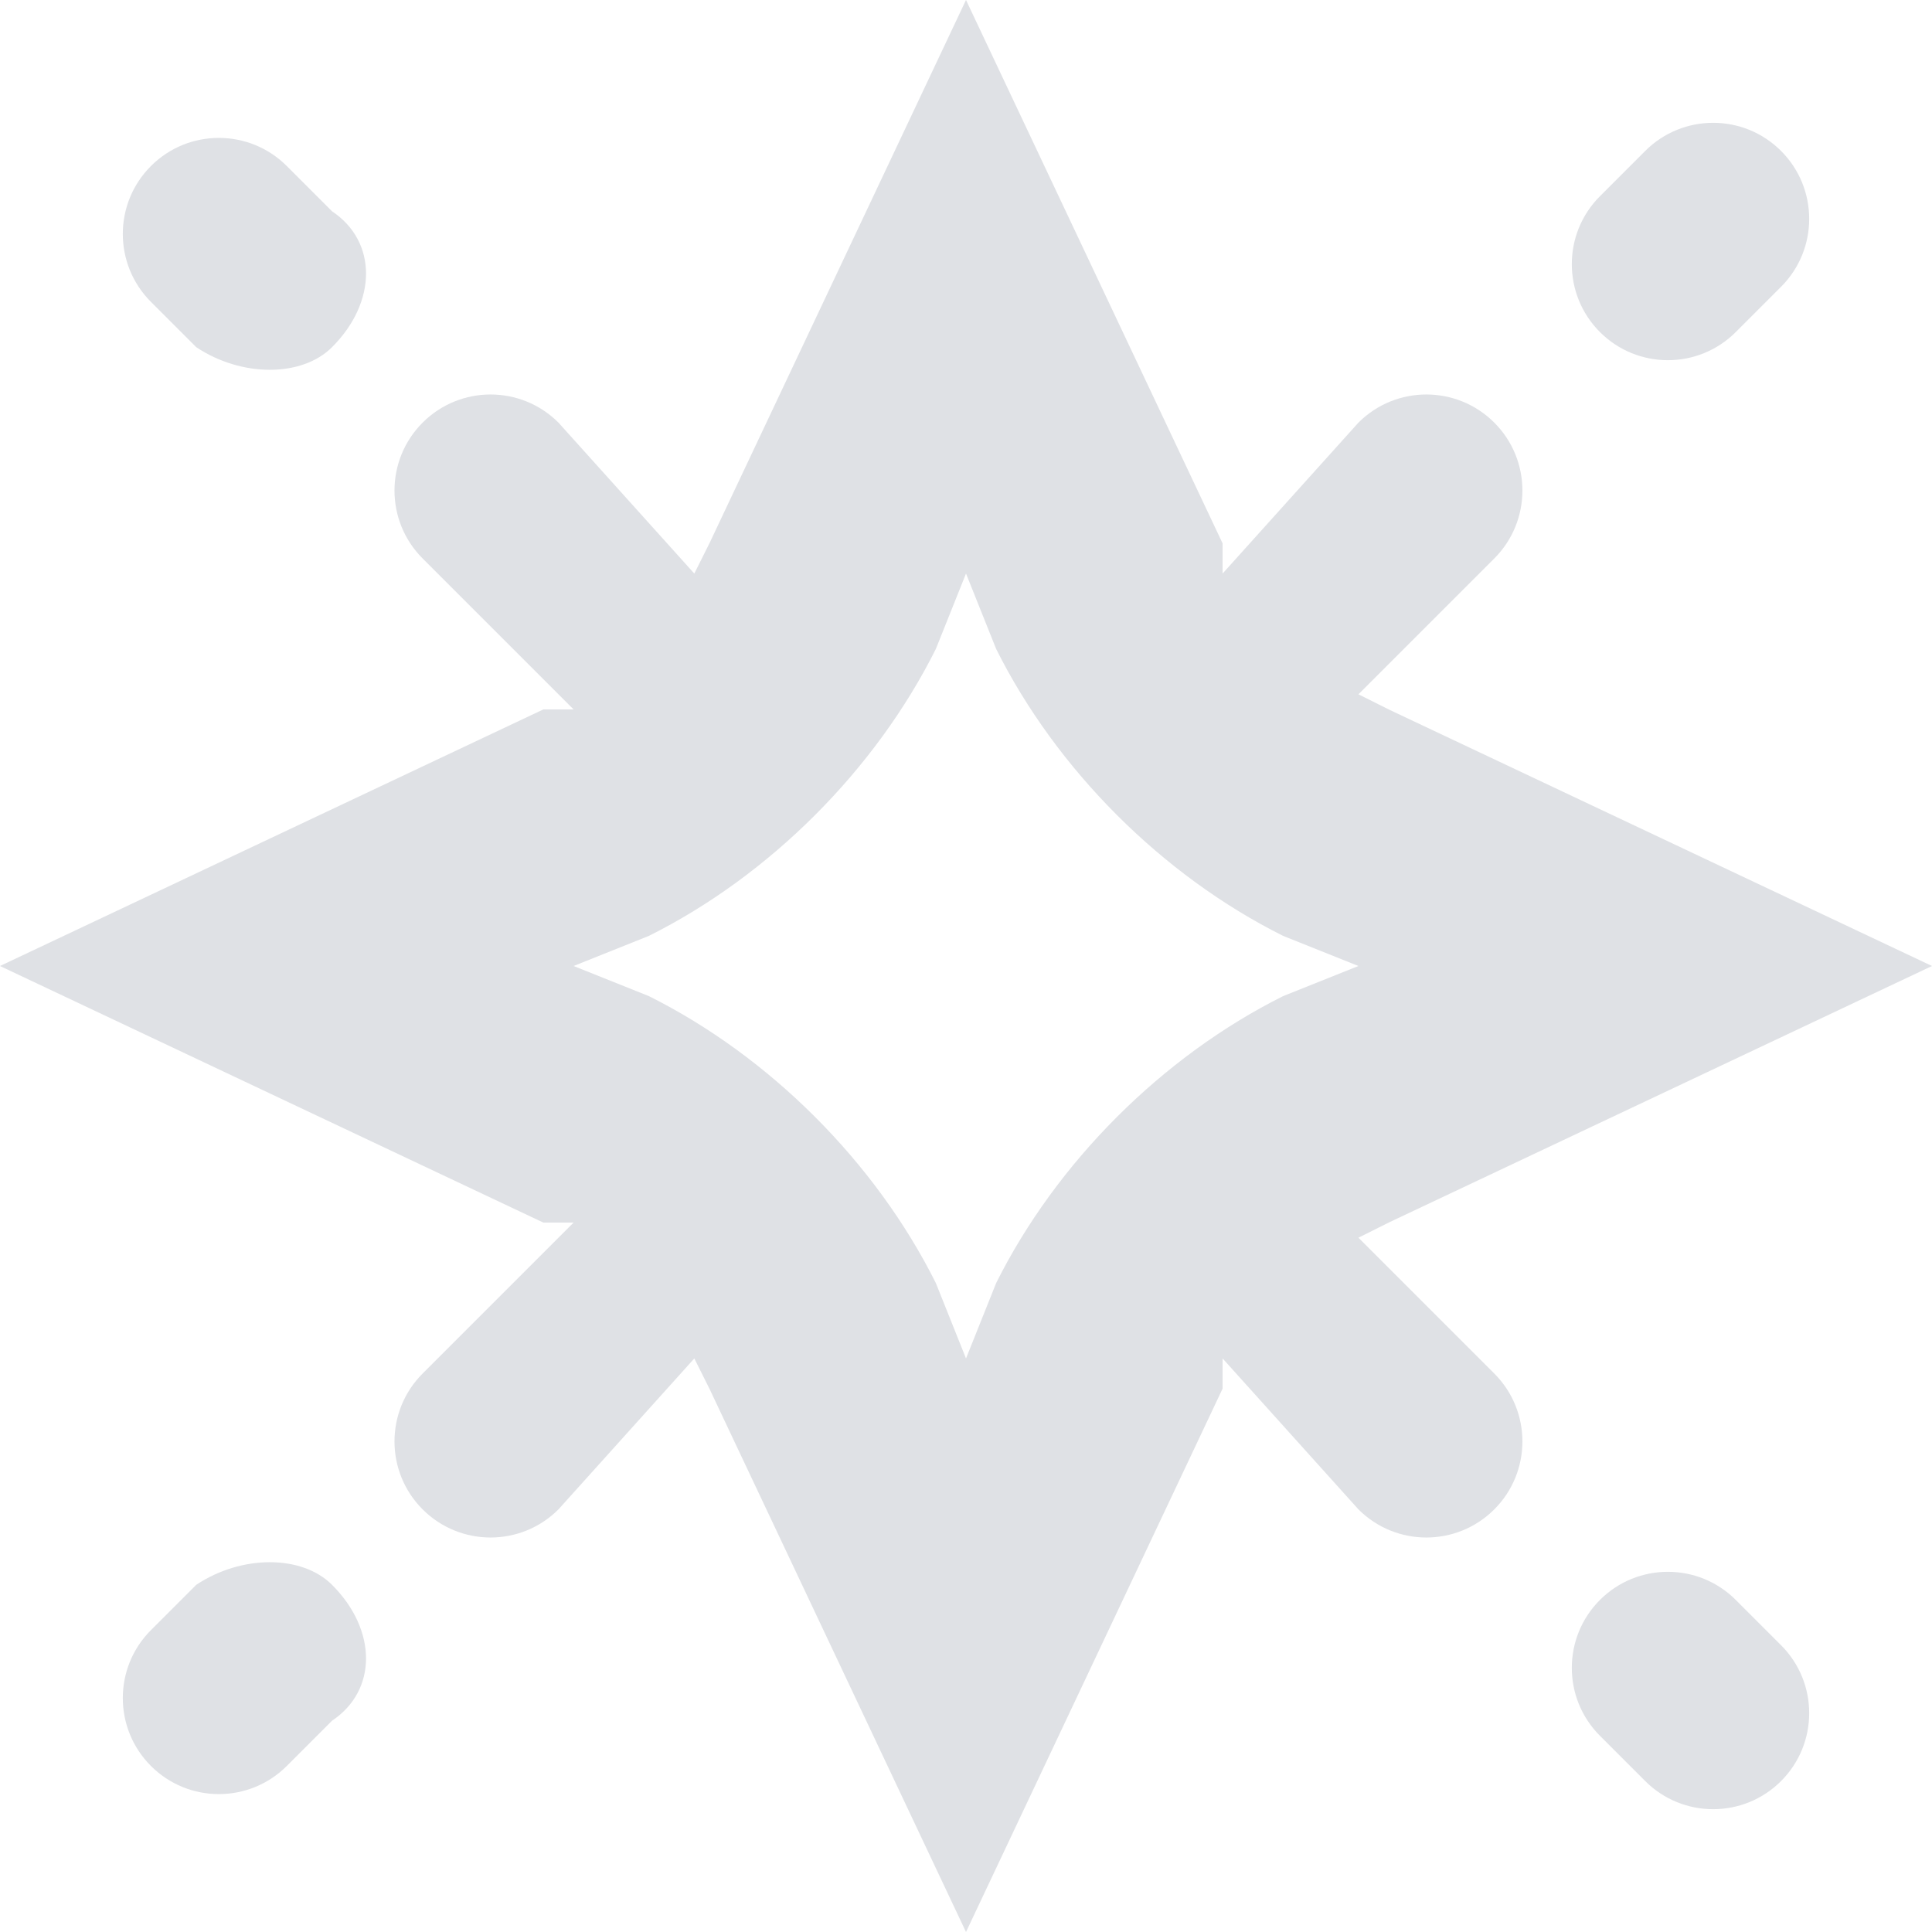
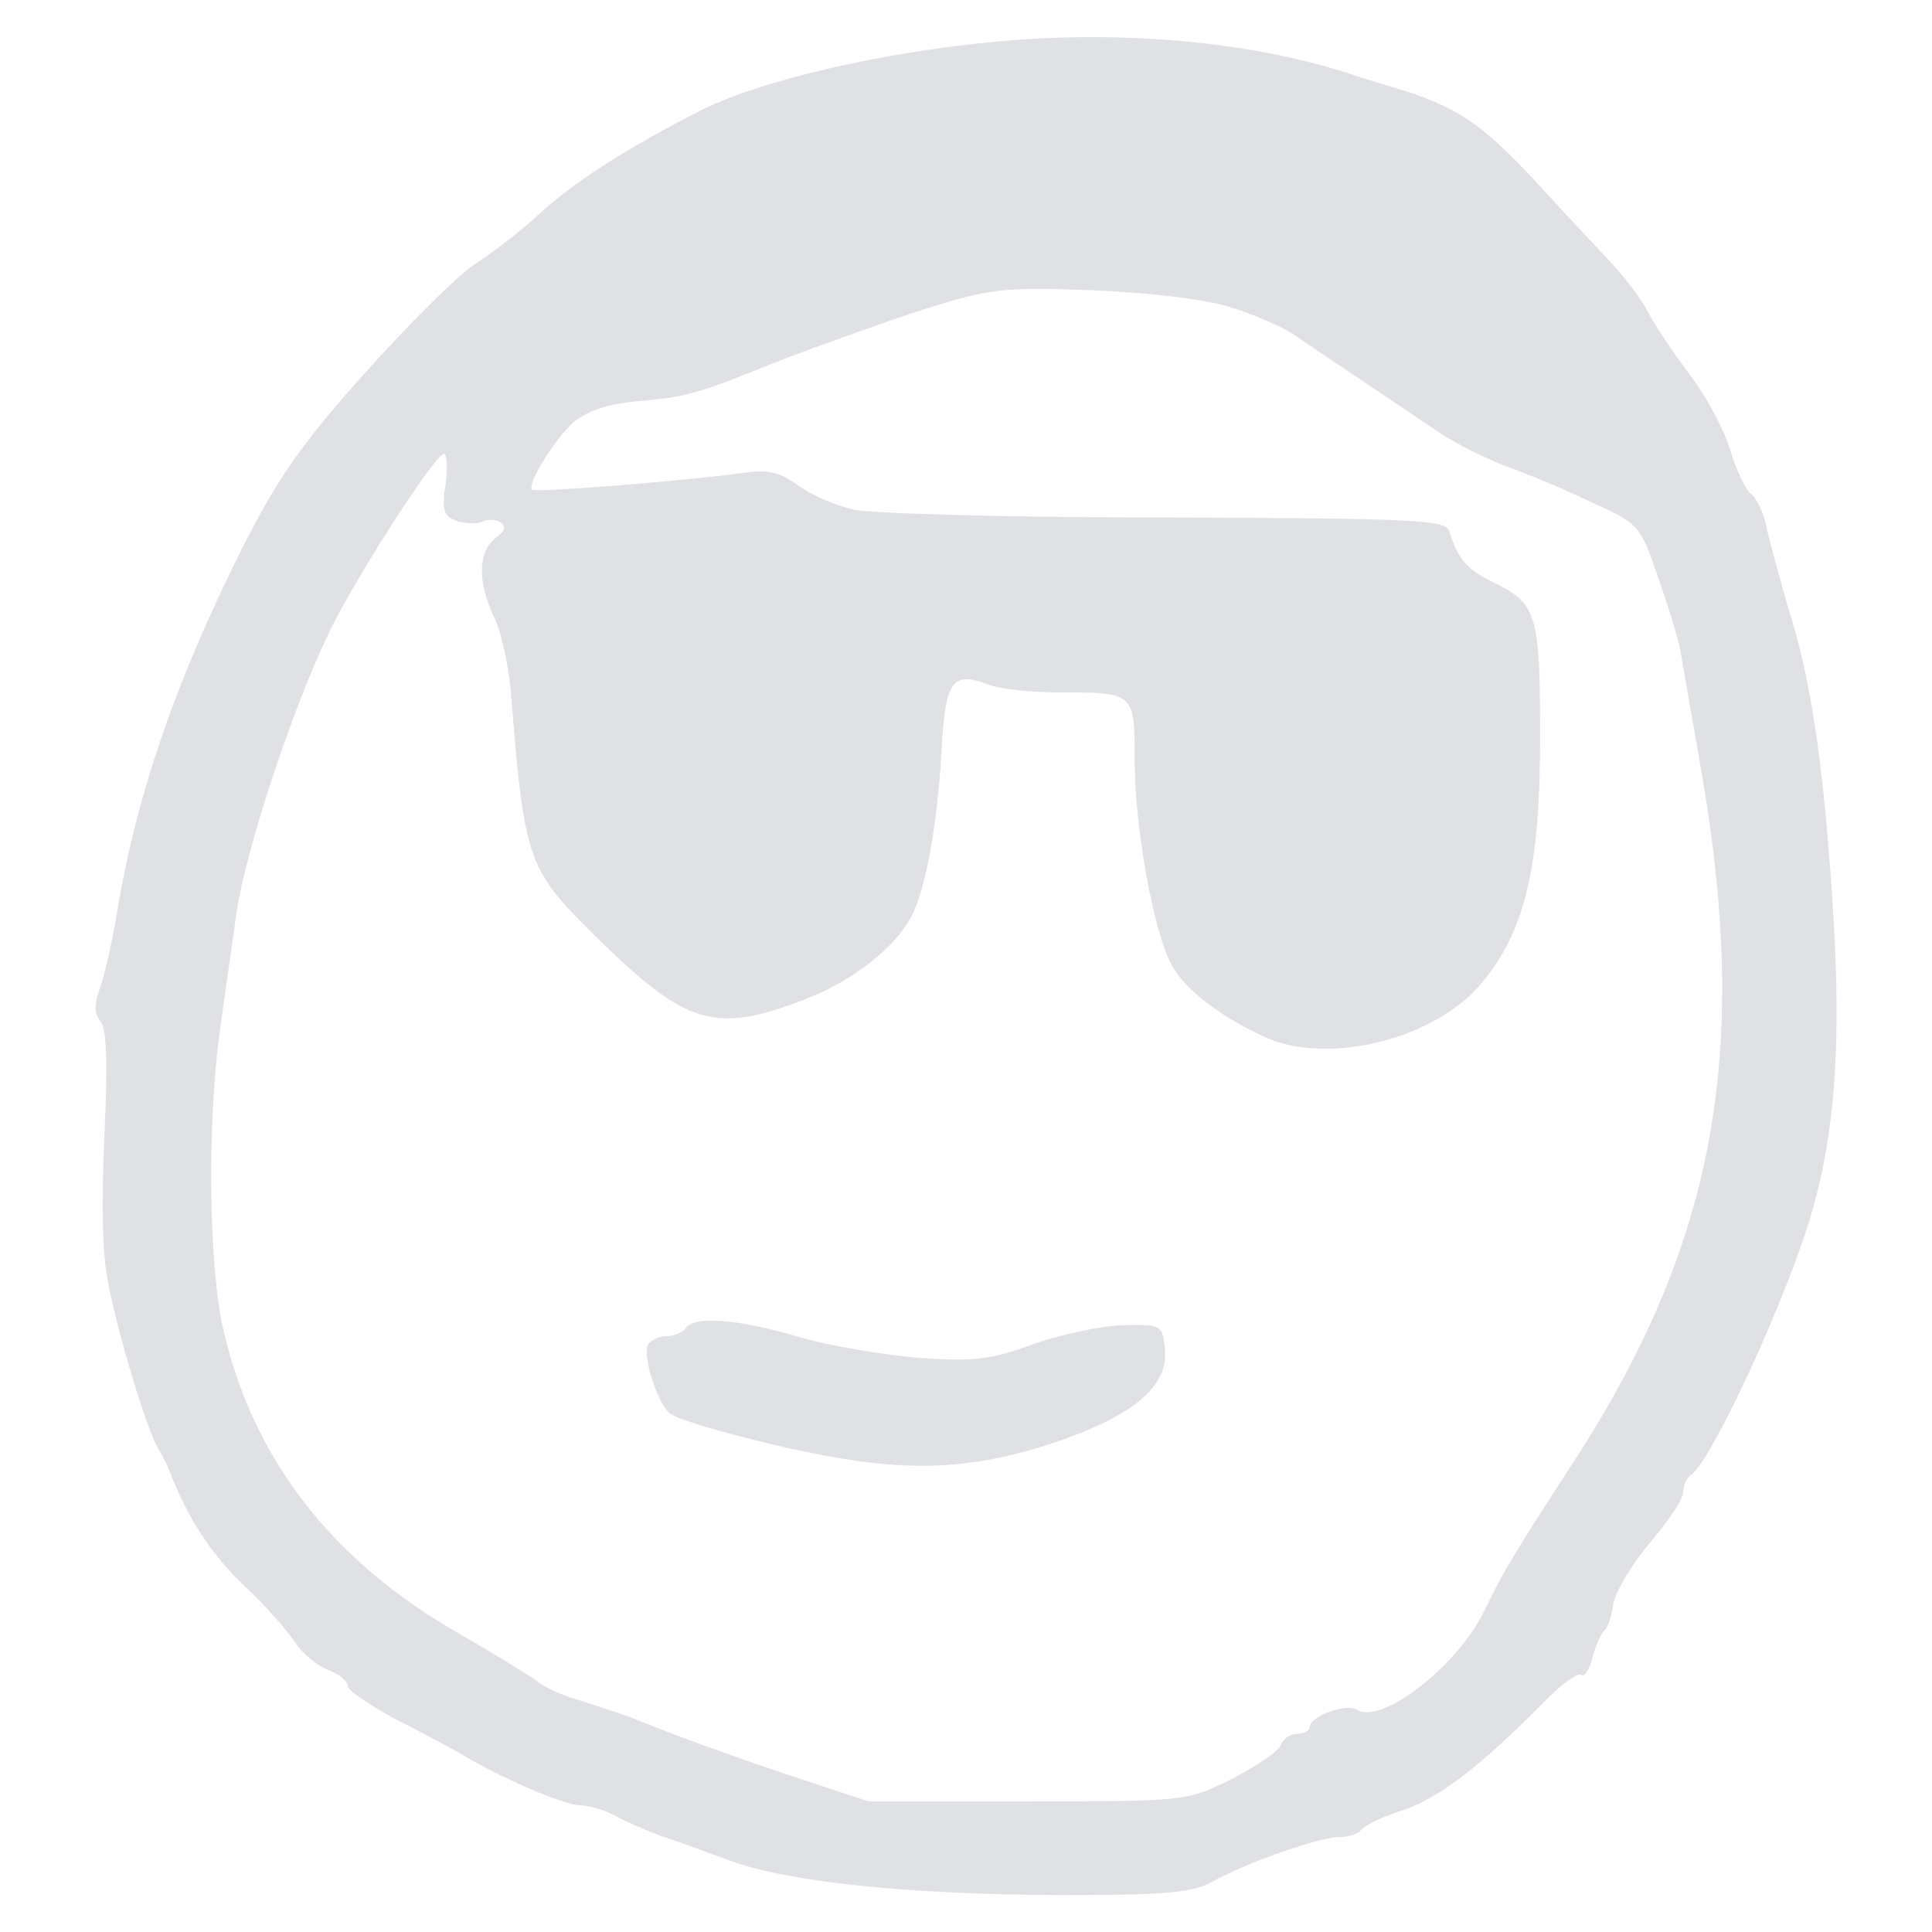
- <svg xmlns="http://www.w3.org/2000/svg" width="40" height="40" viewBox="0 0 128 128">
-   <path fill="#DFE1E5" fill-rule="evenodd" d="M81 36 64 0 47 36l-1 2-9-10a6 6 0 0 0-9 9l10 10h-2L0 64l36 17h2L28 91a6 6 0 1 0 9 9l9-10 1 2 17 36 17-36v-2l9 10a6 6 0 1 0 9-9l-9-9 2-1 36-17-36-17-2-1 9-9a6 6 0 1 0-9-9l-9 10v-2Zm-17 2-2 5c-4 8-11 15-19 19l-5 2 5 2c8 4 15 11 19 19l2 5 2-5c4-8 11-15 19-19l5-2-5-2c-8-4-15-11-19-19l-2-5Z" clip-rule="evenodd" />
-   <path fill="#DFE1E5" d="M118 19a6 6 0 0 0-9-9l-3 3a6 6 0 1 0 9 9l3-3Zm-96 4c-2 2-6 2-9 0l-3-3a6 6 0 1 1 9-9l3 3c3 2 3 6 0 9Zm0 82c-2-2-6-2-9 0l-3 3a6 6 0 1 0 9 9l3-3c3-2 3-6 0-9Zm96 4a6 6 0 0 1-9 9l-3-3a6 6 0 1 1 9-9l3 3Z" />
+ <svg xmlns="http://www.w3.org/2000/svg" width="40" height="40" viewBox="-12.00 -4.67 243.04 243.04">
+   <g transform="translate(-9.259664,234.4315) scale(0.1,-0.1)" fill="#DFE1E5" stroke="none">
+     <path d="M1230 2339 c-146 -13 -300 -49 -374 -86 -91 -46 -162 -91 -206 -132 -19 -18 -54 -45 -78 -61 -24 -15 -87 -79 -142 -140 -81 -91 -109 -132 -155 -223 -82 -165 -130 -304 -155 -452 -6 -38 -16 -82 -22 -98 -7 -19 -7 -31 1 -41 8 -9 9 -52 5 -142 -4 -85 -3 -150 5 -189 13 -66 48 -181 62 -205 5 -8 12 -22 15 -30 23 -60 54 -106 93 -143 26 -24 54 -56 64 -71 10 -15 29 -31 43 -36 13 -5 24 -14 24 -20 0 -5 26 -23 57 -40 32 -16 69 -36 83 -44 53 -32 133 -66 152 -66 11 0 32 -6 46 -14 15 -8 41 -19 57 -25 17 -5 54 -19 84 -30 72 -27 220 -43 417 -44 131 0 166 3 190 16 42 24 136 57 161 57 12 0 24 4 28 9 3 5 27 17 53 25 46 16 97 55 177 136 22 23 44 38 47 34 4 -3 10 7 14 22 4 16 11 31 15 34 4 3 9 18 11 33 3 16 23 50 46 77 23 27 42 55 42 64 0 8 4 17 9 21 26 15 125 231 154 335 27 95 35 200 27 351 -11 189 -27 307 -56 399 -12 41 -25 89 -29 107 -3 17 -12 37 -20 43 -7 6 -19 31 -26 56 -8 25 -30 67 -51 94 -20 27 -44 62 -52 78 -8 16 -30 45 -48 64 -18 19 -60 64 -92 99 -67 72 -97 93 -164 115 -26 8 -60 18 -77 24 -123 39 -283 53 -435 39z m289 -334 c30 -9 66 -25 80 -34 14 -10 53 -36 86 -58 33 -22 77 -52 98 -66 21 -14 59 -33 85 -43 26 -9 74 -29 107 -45 60 -27 61 -29 84 -96 13 -37 25 -77 27 -88 2 -11 14 -81 27 -155 62 -358 16 -600 -168 -879 -65 -100 -82 -128 -105 -176 -33 -69 -129 -144 -160 -125 -14 9 -60 -8 -60 -22 0 -4 -7 -8 -15 -8 -9 0 -18 -6 -21 -14 -3 -8 -31 -27 -62 -43 -57 -28 -57 -28 -257 -28 l-200 0 -100 33 c-92 31 -148 52 -200 73 -11 4 -38 13 -60 20 -22 6 -47 17 -55 24 -8 6 -53 34 -100 61 -159 91 -258 218 -296 380 -19 82 -21 258 -5 377 6 45 16 112 21 149 11 77 68 251 114 348 32 69 136 230 147 230 4 0 5 -18 2 -39 -5 -33 -2 -40 16 -46 11 -3 25 -3 31 0 5 3 15 3 22 -1 8 -5 6 -11 -5 -19 -23 -17 -24 -54 -4 -98 10 -19 19 -62 22 -94 18 -221 20 -224 113 -316 109 -106 145 -116 255 -74 61 23 115 65 136 105 18 34 33 116 38 209 5 88 13 100 59 83 14 -6 54 -10 89 -10 95 0 95 0 95 -86 0 -82 23 -212 46 -256 17 -32 63 -67 121 -93 80 -34 213 0 270 70 54 65 73 145 73 308 0 157 -4 169 -60 196 -32 16 -43 28 -54 63 -4 15 -36 17 -358 18 -194 0 -371 5 -392 10 -22 5 -52 18 -69 30 -23 17 -38 21 -70 16 -74 -10 -261 -25 -265 -21 -7 6 26 60 50 83 17 15 41 24 79 28 68 6 75 8 184 52 50 19 131 48 180 64 83 26 99 28 210 24 71 -3 142 -11 174 -21z" />
+     <path d="M835 720 c-3 -5 -15 -10 -25 -10 -10 0 -20 -6 -23 -12 -5 -16 12 -69 27 -84 6 -7 63 -24 126 -39 155 -37 239 -37 352 -1 104 34 151 72 146 120 -3 30 -4 31 -53 30 -28 -1 -79 -12 -113 -24 -54 -20 -75 -22 -145 -17 -45 4 -113 15 -152 27 -76 22 -130 26 -140 10z" />
+   </g>
</svg>
